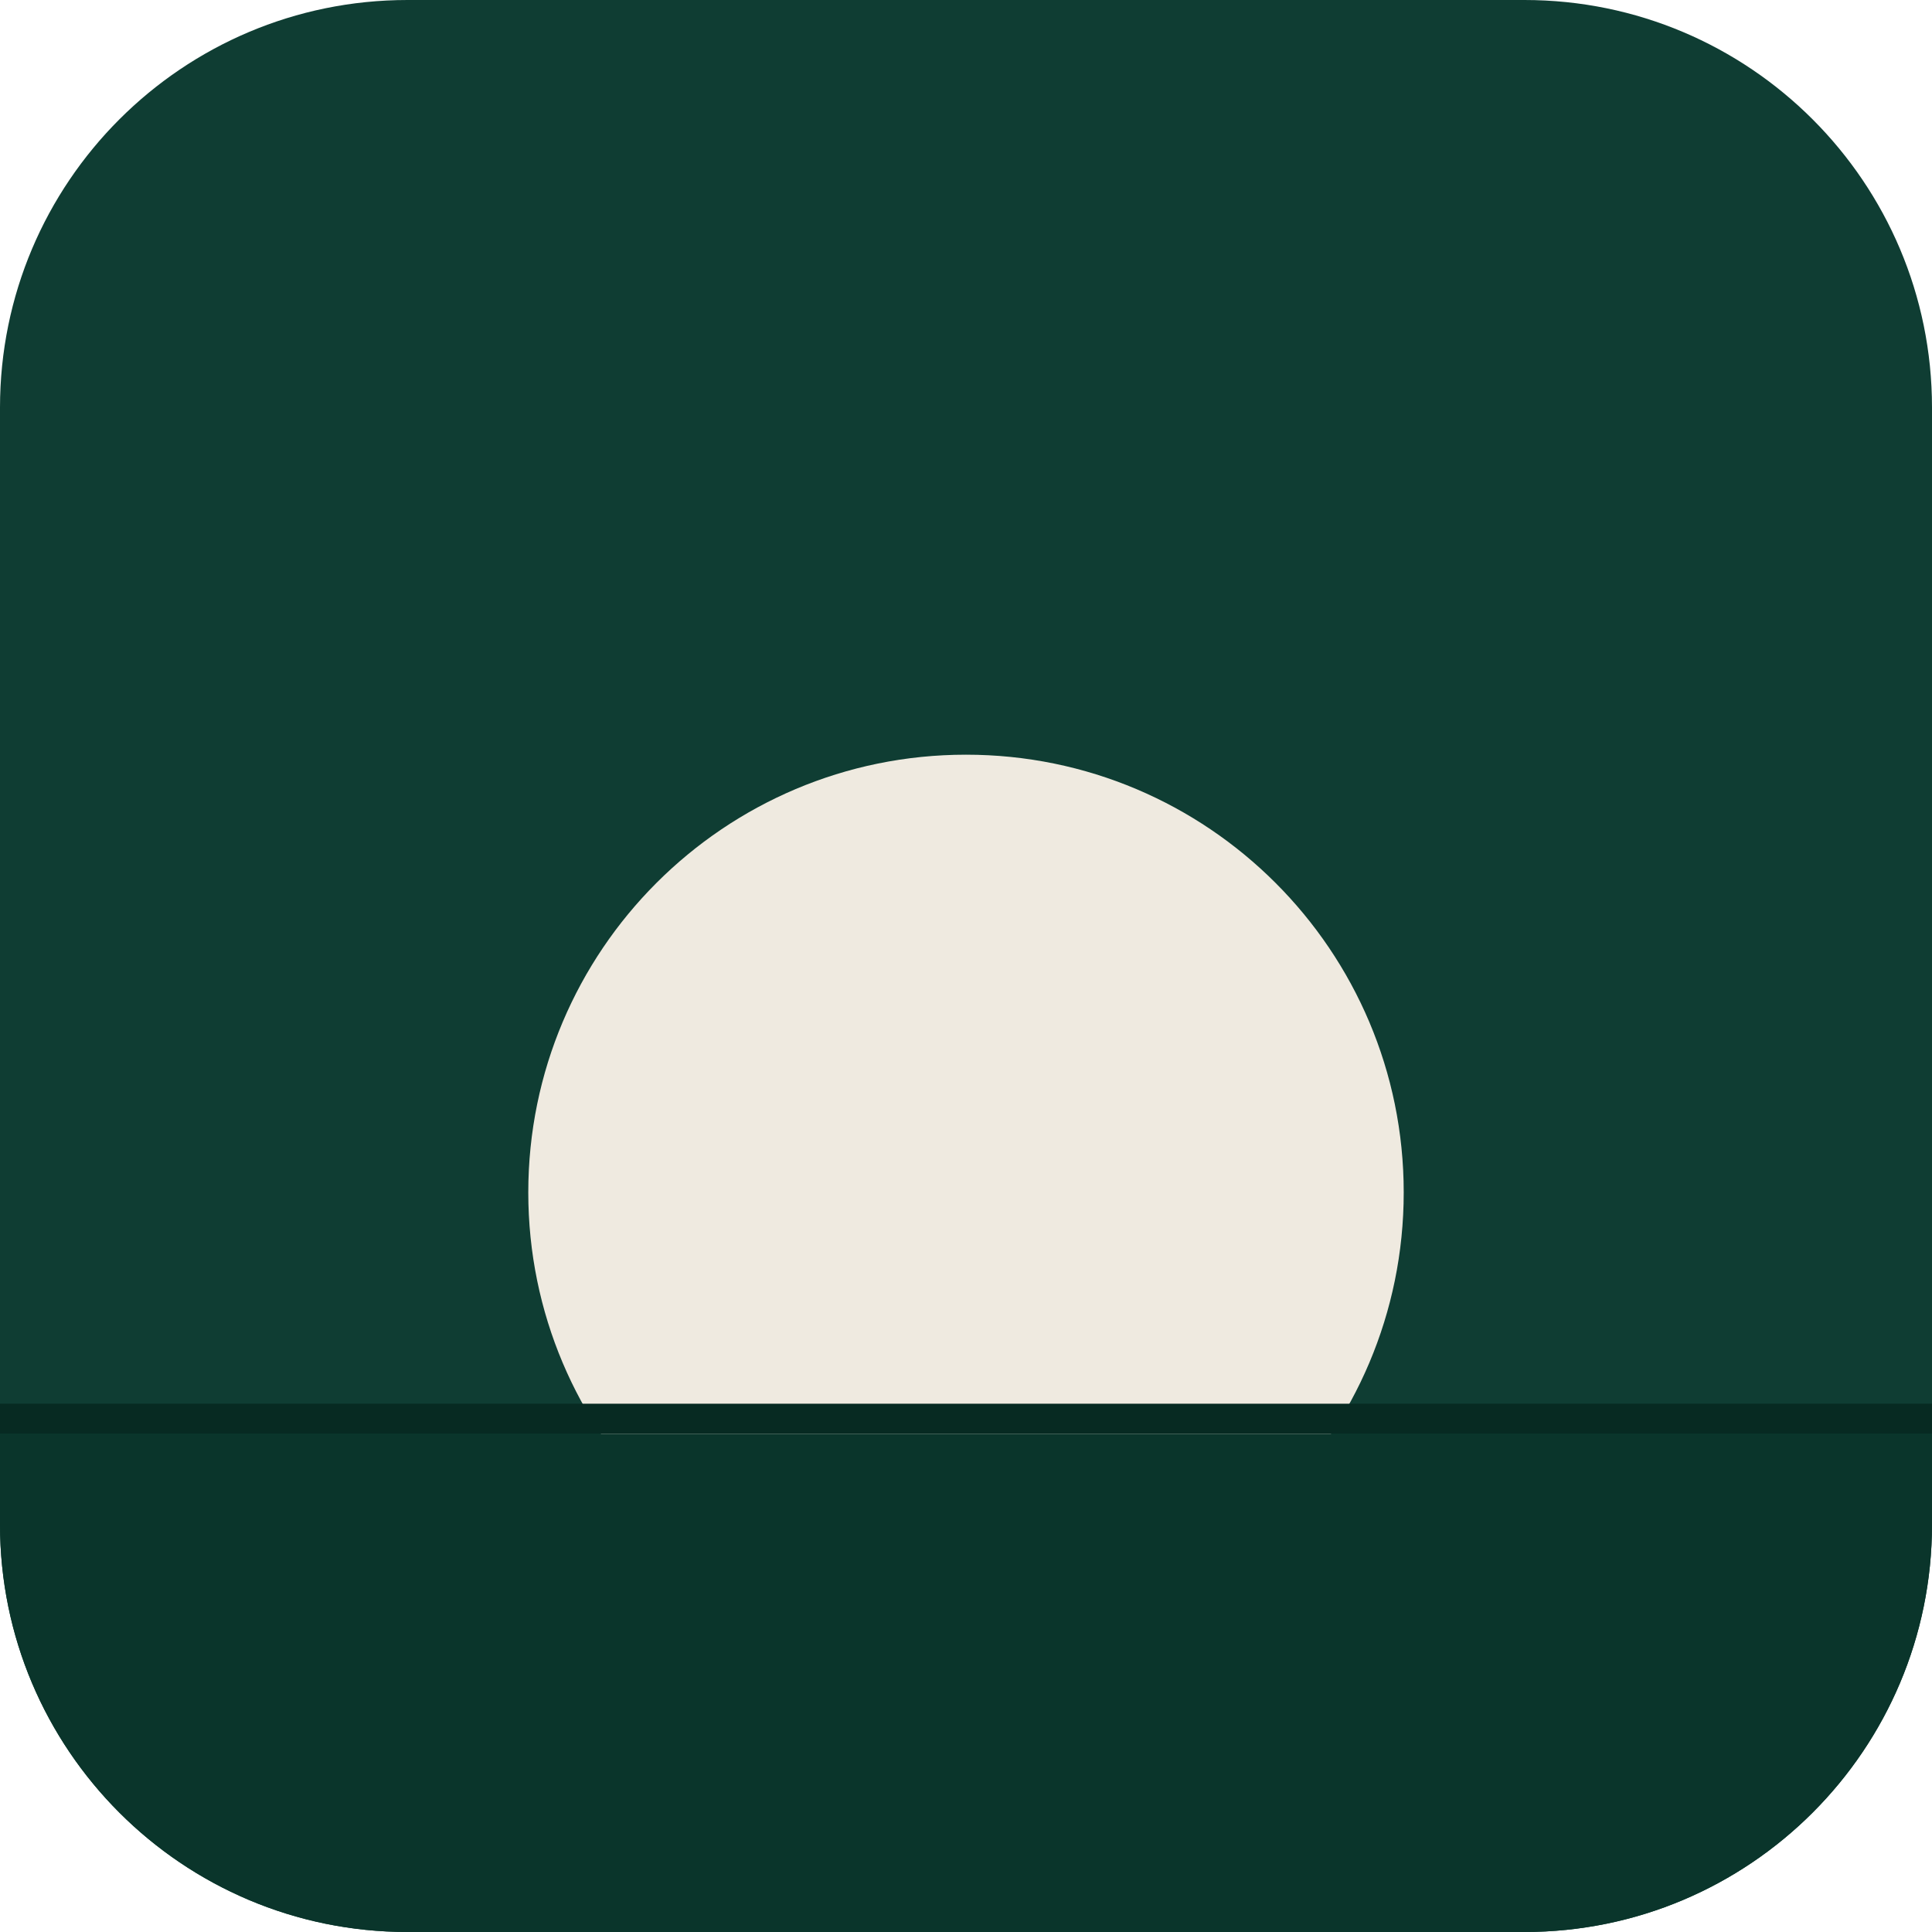
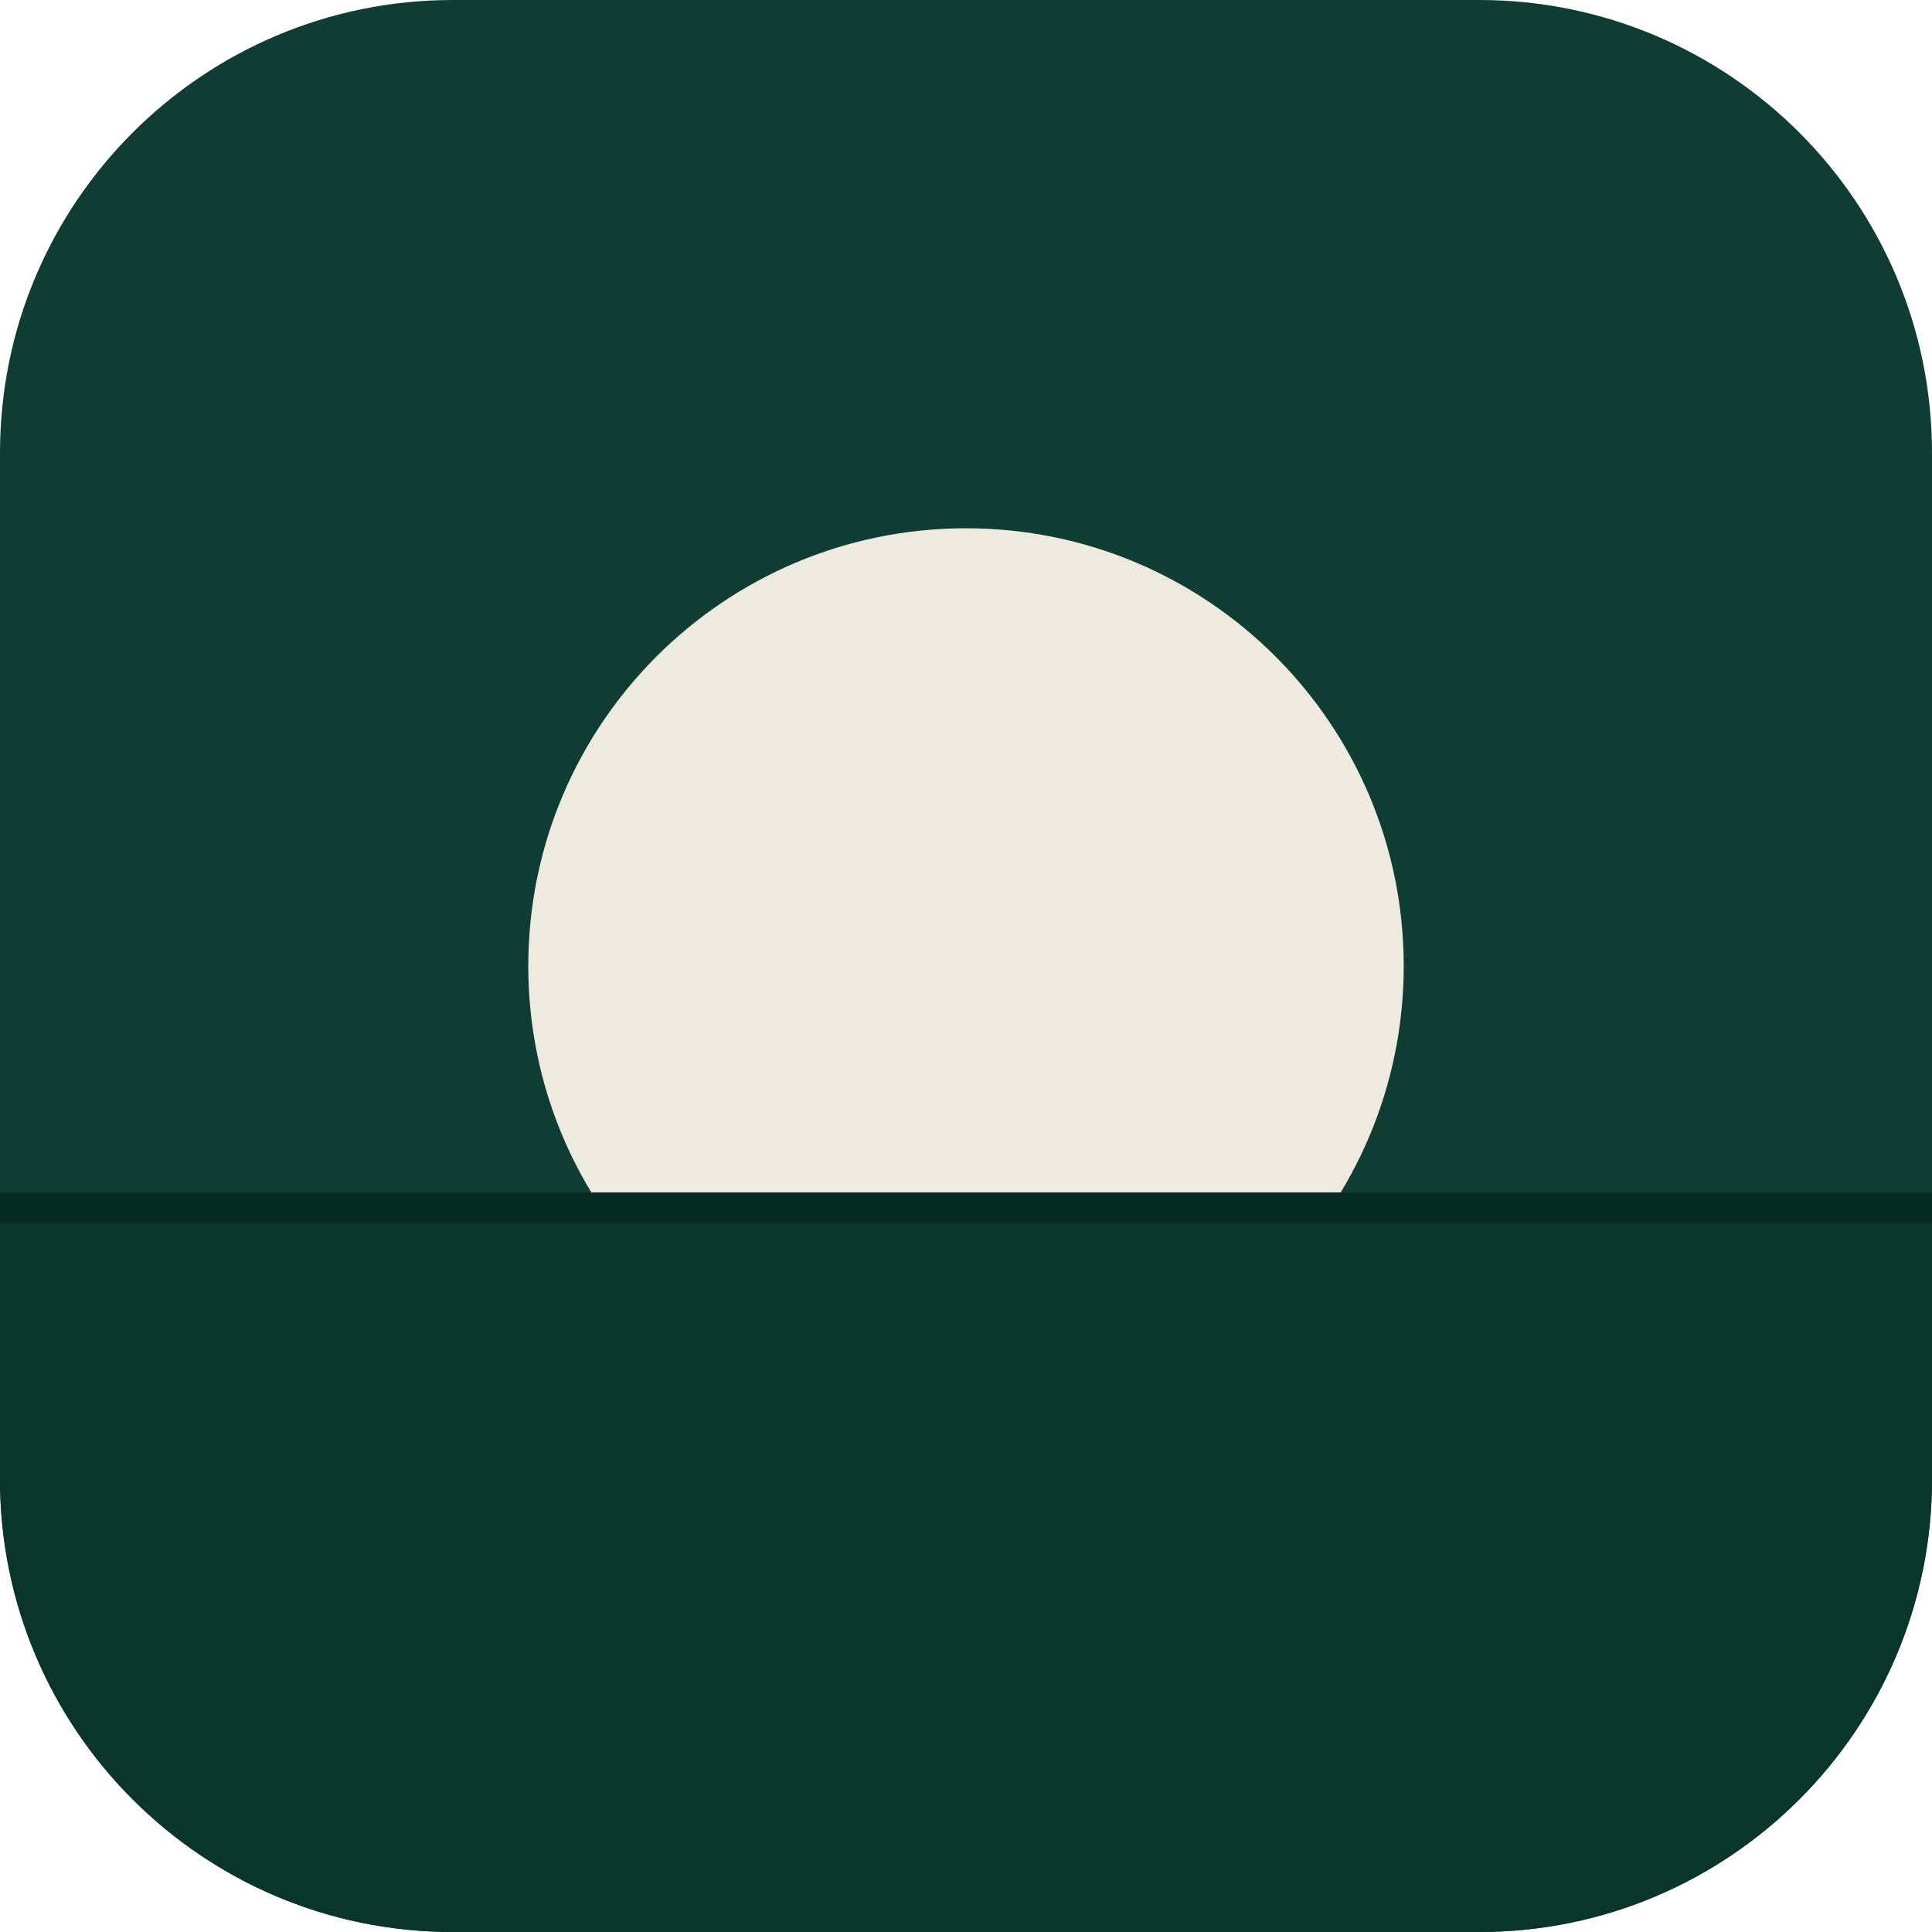
<svg xmlns="http://www.w3.org/2000/svg" viewBox="0 0 128 128" width="32" height="32">
  <defs>
    <clipPath id="fav-pine-clip">
-       <rect width="128" height="128" rx="27" />
+       <rect width="128" height="128" rx="30" />
    </clipPath>
  </defs>
-   <rect width="128" height="128" rx="27" fill="#0F3D33" />
-   <circle cx="64" cy="79" r="29" fill="#EFEAE0" />
-   <rect y="93" width="128" height="2" fill="#072a22" clip-path="url(#fav-pine-clip)" />
-   <rect y="95" width="128" height="33" fill="#0a352b" clip-path="url(#fav-pine-clip)" />
+   <rect width="128" height="128" rx="30" fill="#0F3D33" />
+   <circle cx="64" cy="64" r="29" fill="#EFEAE0" />
+   <rect y="79" width="128" height="2" fill="#072a22" clip-path="url(#fav-pine-clip)" />
+   <rect y="81" width="128" height="47" fill="#0a352b" clip-path="url(#fav-pine-clip)" />
</svg>
